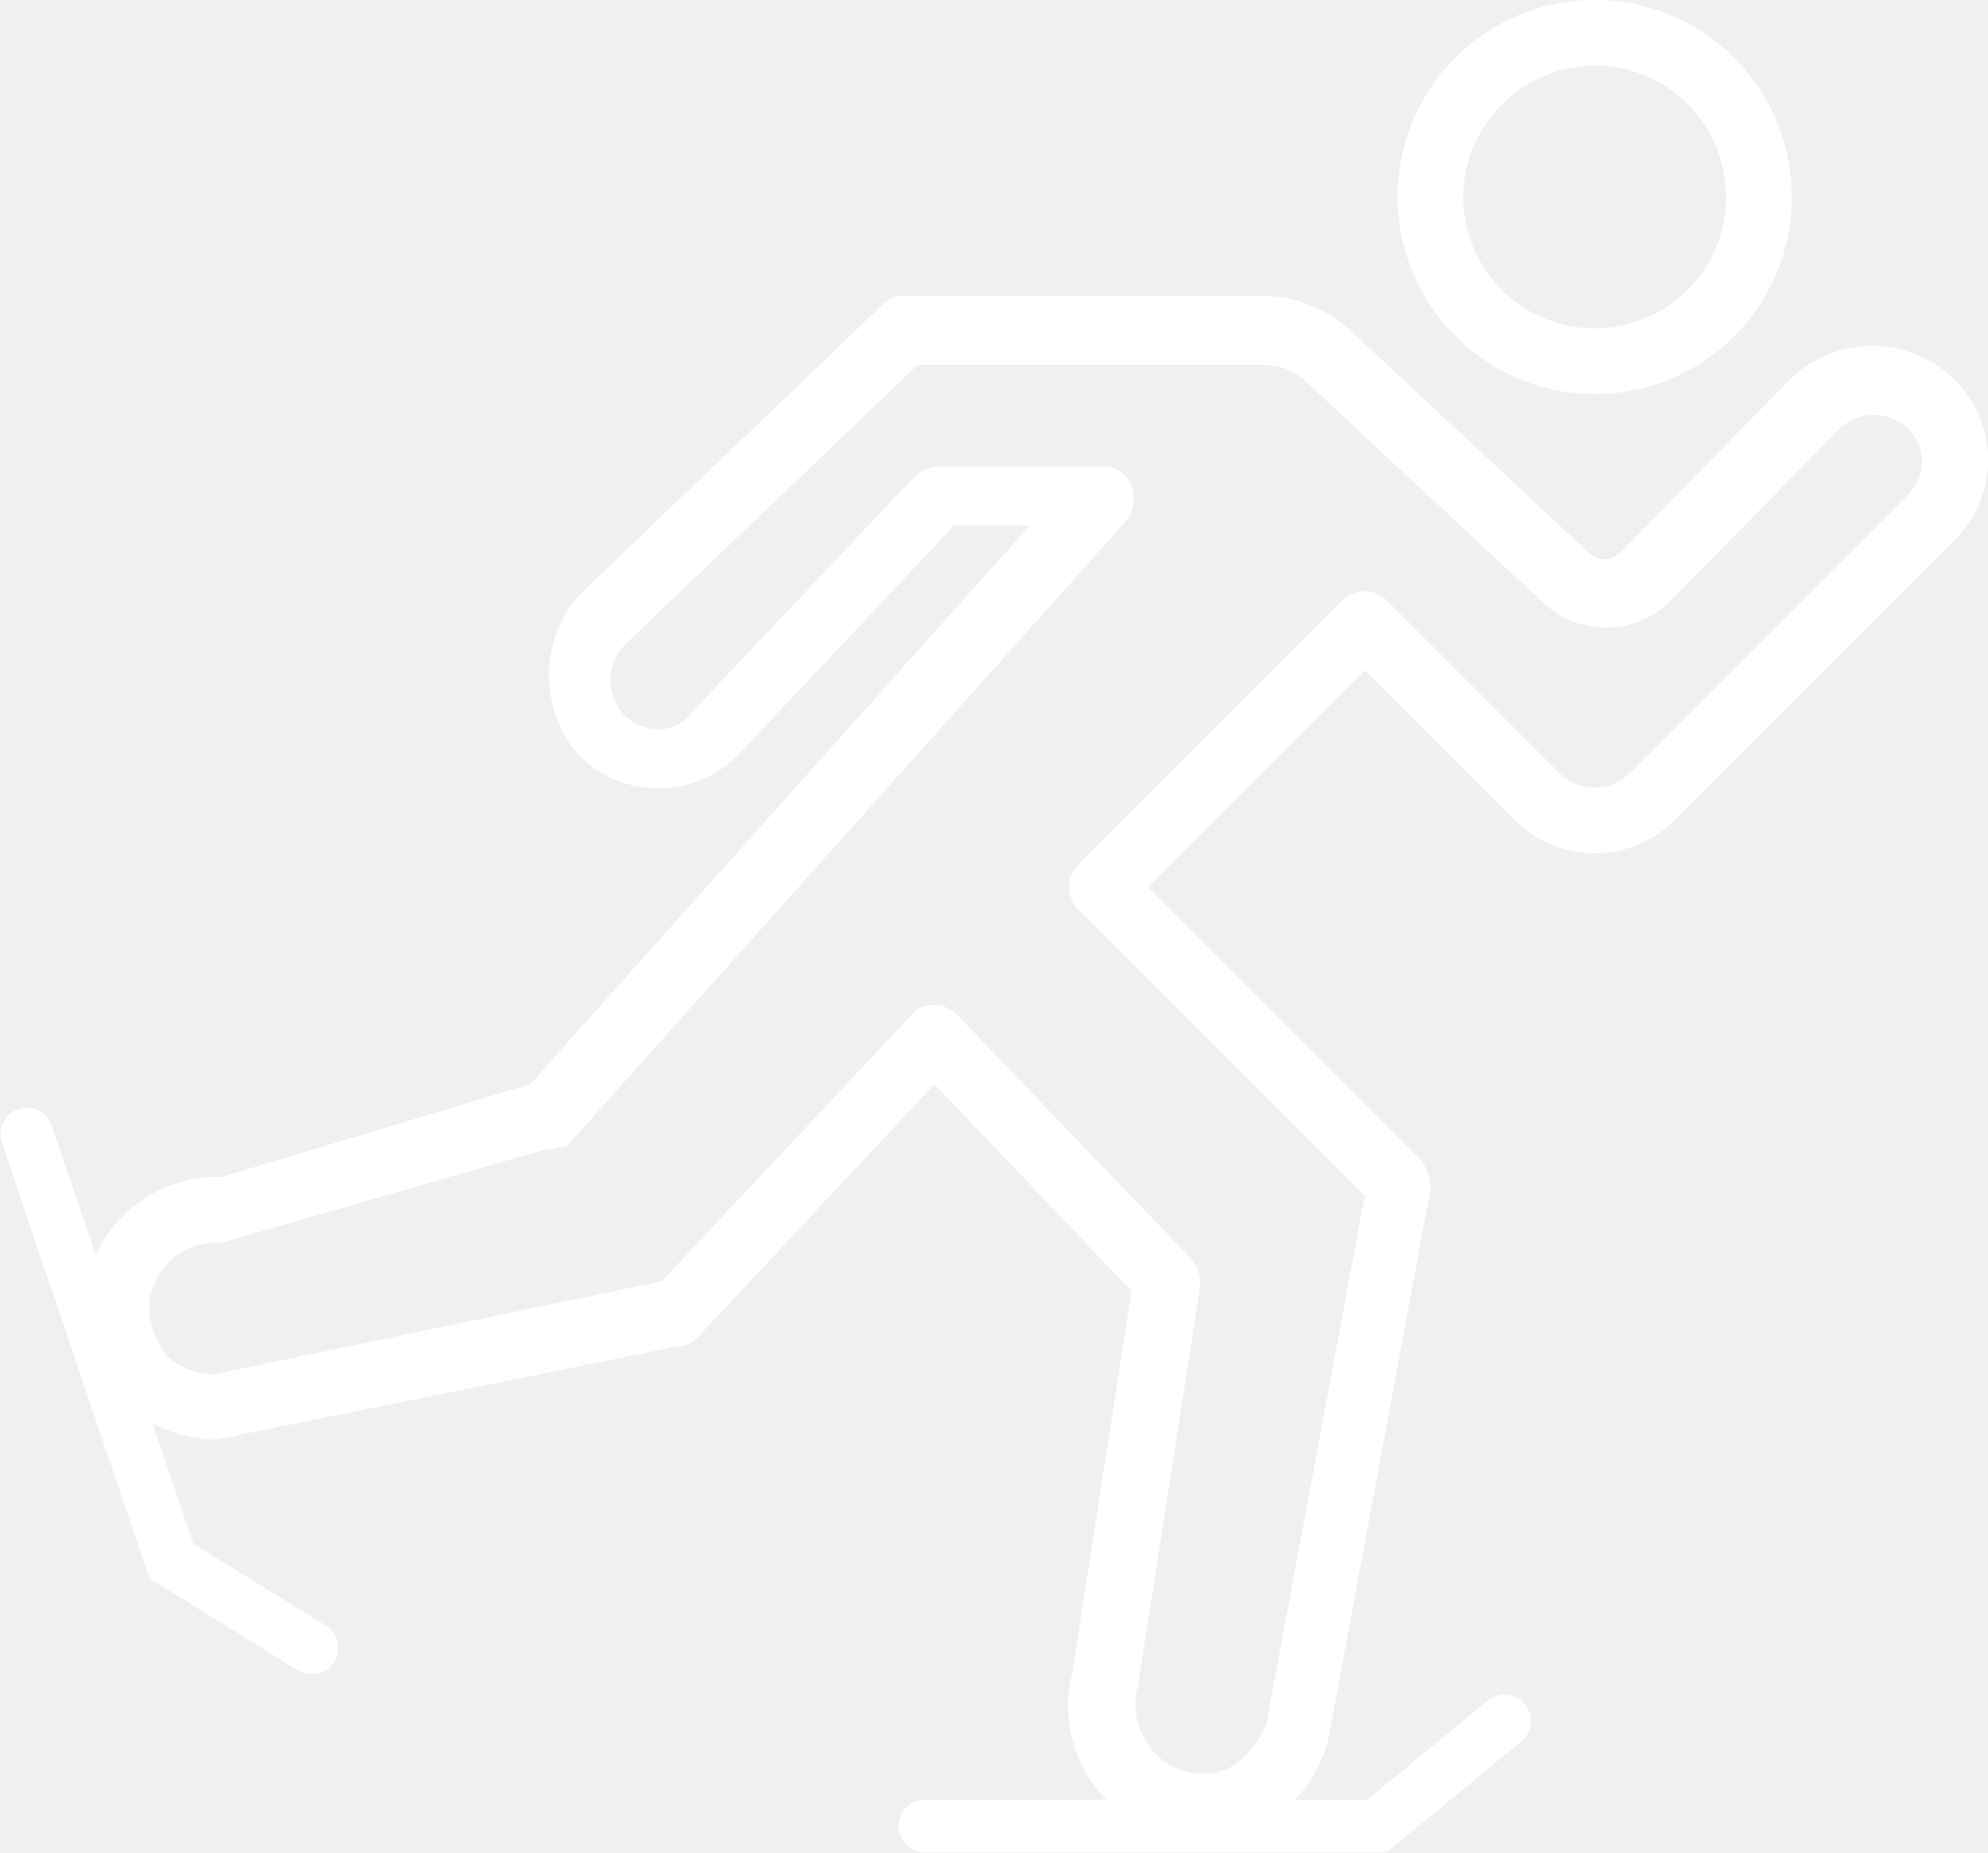
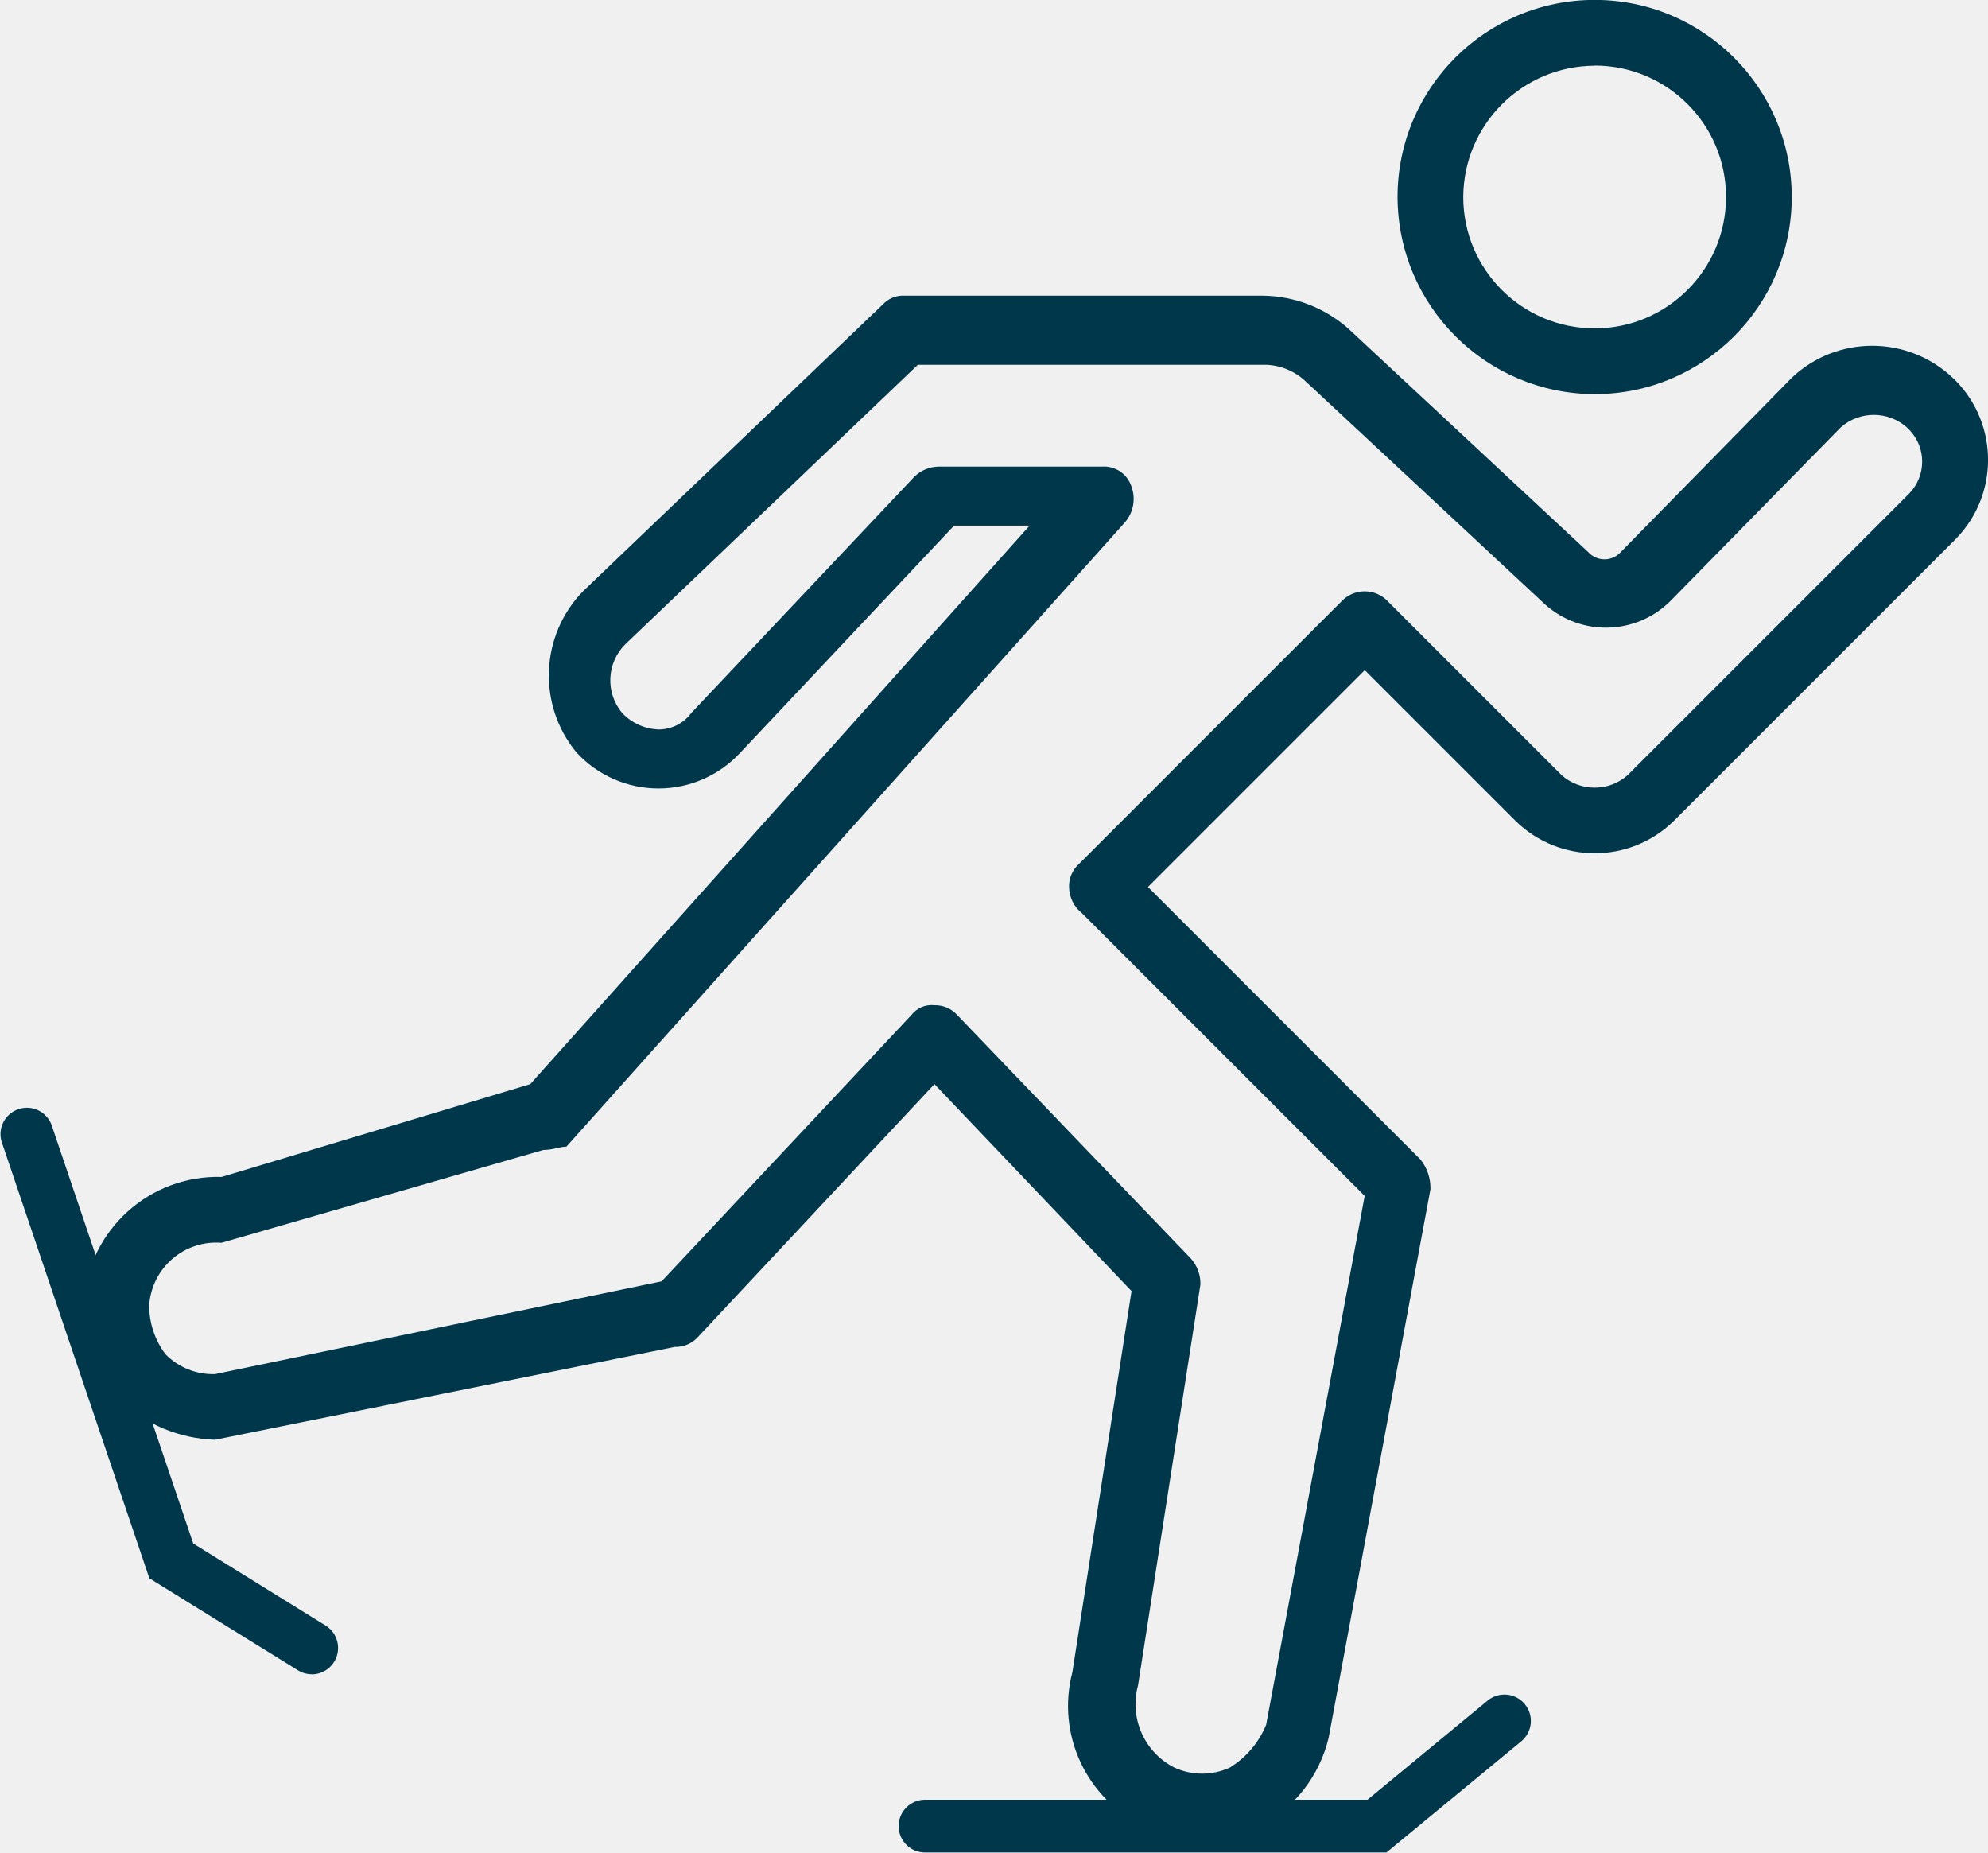
<svg xmlns="http://www.w3.org/2000/svg" width="82.9" height="77.246" viewBox="0 0 82.9 77.246">
  <g id="Groupe_1764" data-name="Groupe 1764" transform="translate(-514.24 -189.766)">
    <g id="Groupe_1760" data-name="Groupe 1760" transform="translate(517.705 202.094)">
-       <path id="Tracé_1896" data-name="Tracé 1896" d="M600.085,221.237a4.884,4.884,0,0,0-6.712,0l-7.123,7.26a.915.915,0,0,1-1.37,0l-10-9.314a5.477,5.477,0,0,0-3.562-1.37H556.389a1.155,1.155,0,0,0-.822.274l-12.6,12.054a5.041,5.041,0,0,0-.274,6.712,4.645,4.645,0,0,0,6.849,0l8.9-9.452h3.15l-20.821,23.287L527.9,254.558a5.606,5.606,0,0,0-5.754,5.205,5.161,5.161,0,0,0,1.507,4.109,6.1,6.1,0,0,0,3.972,1.644l19.177-3.871a1.243,1.243,0,0,0,.959-.411l9.863-10.547,8.219,8.63-2.466,15.89a5.556,5.556,0,0,0,3.014,6.438,4.84,4.84,0,0,0,2.328.548,5.373,5.373,0,0,0,2.466-.548,5.687,5.687,0,0,0,2.877-3.7l4.246-22.876a1.911,1.911,0,0,0-.411-1.233l-11.369-11.369,9.041-9.041,6.3,6.3a4.714,4.714,0,0,0,6.575,0l11.78-11.78a4.714,4.714,0,0,0,0-6.575Zm-1.781,4.794-11.78,11.78a2.081,2.081,0,0,1-2.74,0l-7.26-7.26a1.325,1.325,0,0,0-1.918,0L563.649,241.51a1.244,1.244,0,0,0-.411.959,1.415,1.415,0,0,0,.548,1.1l11.78,11.78L571.457,277.4a3.788,3.788,0,0,1-1.507,1.781,2.763,2.763,0,0,1-2.329,0,2.968,2.968,0,0,1-1.506-3.425l2.6-16.711a1.555,1.555,0,0,0-.411-1.1l-9.726-10.136a1.243,1.243,0,0,0-.959-.411,1.066,1.066,0,0,0-.959.411l-10.411,11.1-18.629,3.871a2.789,2.789,0,0,1-2.055-.822,3.365,3.365,0,0,1-.685-2.055,2.8,2.8,0,0,1,3.014-2.6l13.424-3.871c.411,0,.685-.137.959-.137l23.286-26.026a1.491,1.491,0,0,0,.274-1.506,1.2,1.2,0,0,0-1.233-.822h-6.849a1.478,1.478,0,0,0-.959.411l-9.314,9.863a1.687,1.687,0,0,1-1.37.685,2.2,2.2,0,0,1-1.507-.685,2.119,2.119,0,0,1,.137-2.877l12.191-11.643h14.52a2.527,2.527,0,0,1,1.644.685l10,9.314a3.81,3.81,0,0,0,5.205-.137l7.123-7.26a2.084,2.084,0,0,1,2.74,0l.137.137A1.905,1.905,0,0,1,598.3,226.031Z" transform="translate(-522.123 -217.812)" fill="#fff" />
+       <path id="Tracé_1896" data-name="Tracé 1896" d="M600.085,221.237a4.884,4.884,0,0,0-6.712,0l-7.123,7.26a.915.915,0,0,1-1.37,0l-10-9.314a5.477,5.477,0,0,0-3.562-1.37H556.389a1.155,1.155,0,0,0-.822.274l-12.6,12.054a5.041,5.041,0,0,0-.274,6.712,4.645,4.645,0,0,0,6.849,0l8.9-9.452h3.15l-20.821,23.287L527.9,254.558a5.606,5.606,0,0,0-5.754,5.205,5.161,5.161,0,0,0,1.507,4.109,6.1,6.1,0,0,0,3.972,1.644l19.177-3.871a1.243,1.243,0,0,0,.959-.411l9.863-10.547,8.219,8.63-2.466,15.89a5.556,5.556,0,0,0,3.014,6.438,4.84,4.84,0,0,0,2.328.548,5.373,5.373,0,0,0,2.466-.548,5.687,5.687,0,0,0,2.877-3.7l4.246-22.876a1.911,1.911,0,0,0-.411-1.233l-11.369-11.369,9.041-9.041,6.3,6.3a4.714,4.714,0,0,0,6.575,0l11.78-11.78a4.714,4.714,0,0,0,0-6.575Zm-1.781,4.794-11.78,11.78a2.081,2.081,0,0,1-2.74,0l-7.26-7.26a1.325,1.325,0,0,0-1.918,0L563.649,241.51a1.244,1.244,0,0,0-.411.959,1.415,1.415,0,0,0,.548,1.1l11.78,11.78L571.457,277.4a3.788,3.788,0,0,1-1.507,1.781,2.763,2.763,0,0,1-2.329,0,2.968,2.968,0,0,1-1.506-3.425l2.6-16.711a1.555,1.555,0,0,0-.411-1.1l-9.726-10.136a1.243,1.243,0,0,0-.959-.411,1.066,1.066,0,0,0-.959.411l-10.411,11.1-18.629,3.871a2.789,2.789,0,0,1-2.055-.822,3.365,3.365,0,0,1-.685-2.055,2.8,2.8,0,0,1,3.014-2.6l13.424-3.871c.411,0,.685-.137.959-.137l23.286-26.026a1.491,1.491,0,0,0,.274-1.506,1.2,1.2,0,0,0-1.233-.822h-6.849a1.478,1.478,0,0,0-.959.411l-9.314,9.863a1.687,1.687,0,0,1-1.37.685,2.2,2.2,0,0,1-1.507-.685,2.119,2.119,0,0,1,.137-2.877l12.191-11.643h14.52a2.527,2.527,0,0,1,1.644.685l10,9.314a3.81,3.81,0,0,0,5.205-.137l7.123-7.26a2.084,2.084,0,0,1,2.74,0l.137.137A1.905,1.905,0,0,1,598.3,226.031Z" transform="translate(-522.123 -217.812)" fill="#00374B" />
    </g>
    <g id="Groupe_1761" data-name="Groupe 1761" transform="translate(572.518 189.766)">
-       <path id="Tracé_1897" data-name="Tracé 1897" d="M655.039,206.2a8.219,8.219,0,1,0-8.219-8.219A8.243,8.243,0,0,0,655.039,206.2Zm0-13.7a5.479,5.479,0,1,1-5.479,5.479A5.5,5.5,0,0,1,655.039,192.506Z" transform="translate(-646.82 -189.766)" fill="#fff" />
+       <path id="Tracé_1897" data-name="Tracé 1897" d="M655.039,206.2a8.219,8.219,0,1,0-8.219-8.219A8.243,8.243,0,0,0,655.039,206.2Zm0-13.7a5.479,5.479,0,1,1-5.479,5.479A5.5,5.5,0,0,1,655.039,192.506Z" transform="translate(-646.82 -189.766)" fill="#00374B" />
    </g>
    <g id="Groupe_1762" data-name="Groupe 1762" transform="translate(551.714 260.429)">
-       <path id="Tracé_1898" data-name="Tracé 1898" d="M619.833,357.1H600.591a1.1,1.1,0,1,1,0-2.2h18.452l5.011-4.134a1.1,1.1,0,1,1,1.4,1.7Z" transform="translate(-599.492 -350.522)" fill="#fff" />
+       <path id="Tracé_1898" data-name="Tracé 1898" d="M619.833,357.1H600.591a1.1,1.1,0,1,1,0-2.2h18.452l5.011-4.134a1.1,1.1,0,1,1,1.4,1.7Z" transform="translate(-599.492 -350.522)" fill="#00374B" />
    </g>
    <g id="Groupe_1763" data-name="Groupe 1763" transform="translate(514.24 235.895)">
-       <path id="Tracé_1899" data-name="Tracé 1899" d="M527.239,318.387a1.092,1.092,0,0,1-.578-.165l-6.193-3.837L514.3,296.159a1.1,1.1,0,0,1,2.082-.7l5.916,17.478,5.522,3.422a1.1,1.1,0,0,1-.579,2.033Z" transform="translate(-514.24 -294.707)" fill="#fff" />
+       <path id="Tracé_1899" data-name="Tracé 1899" d="M527.239,318.387a1.092,1.092,0,0,1-.578-.165l-6.193-3.837L514.3,296.159a1.1,1.1,0,0,1,2.082-.7l5.916,17.478,5.522,3.422a1.1,1.1,0,0,1-.579,2.033Z" transform="translate(-514.24 -294.707)" fill="#00374B" />
    </g>
  </g>
</svg>
